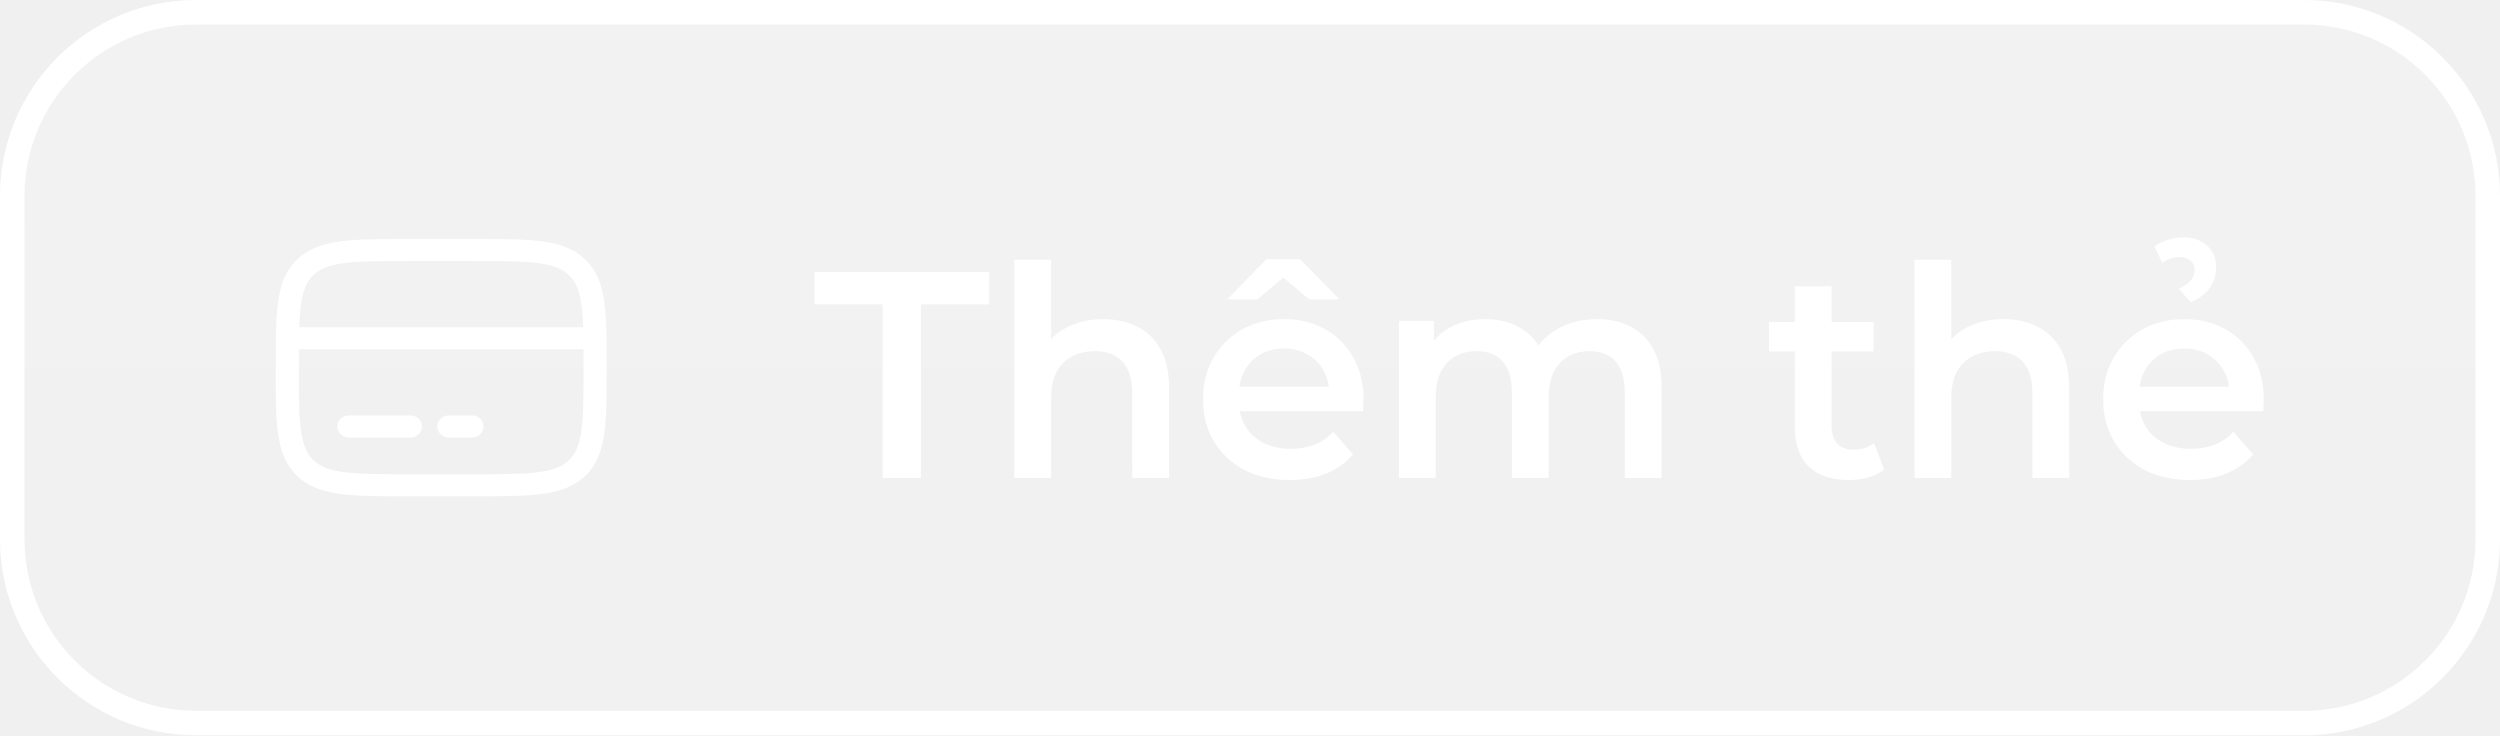
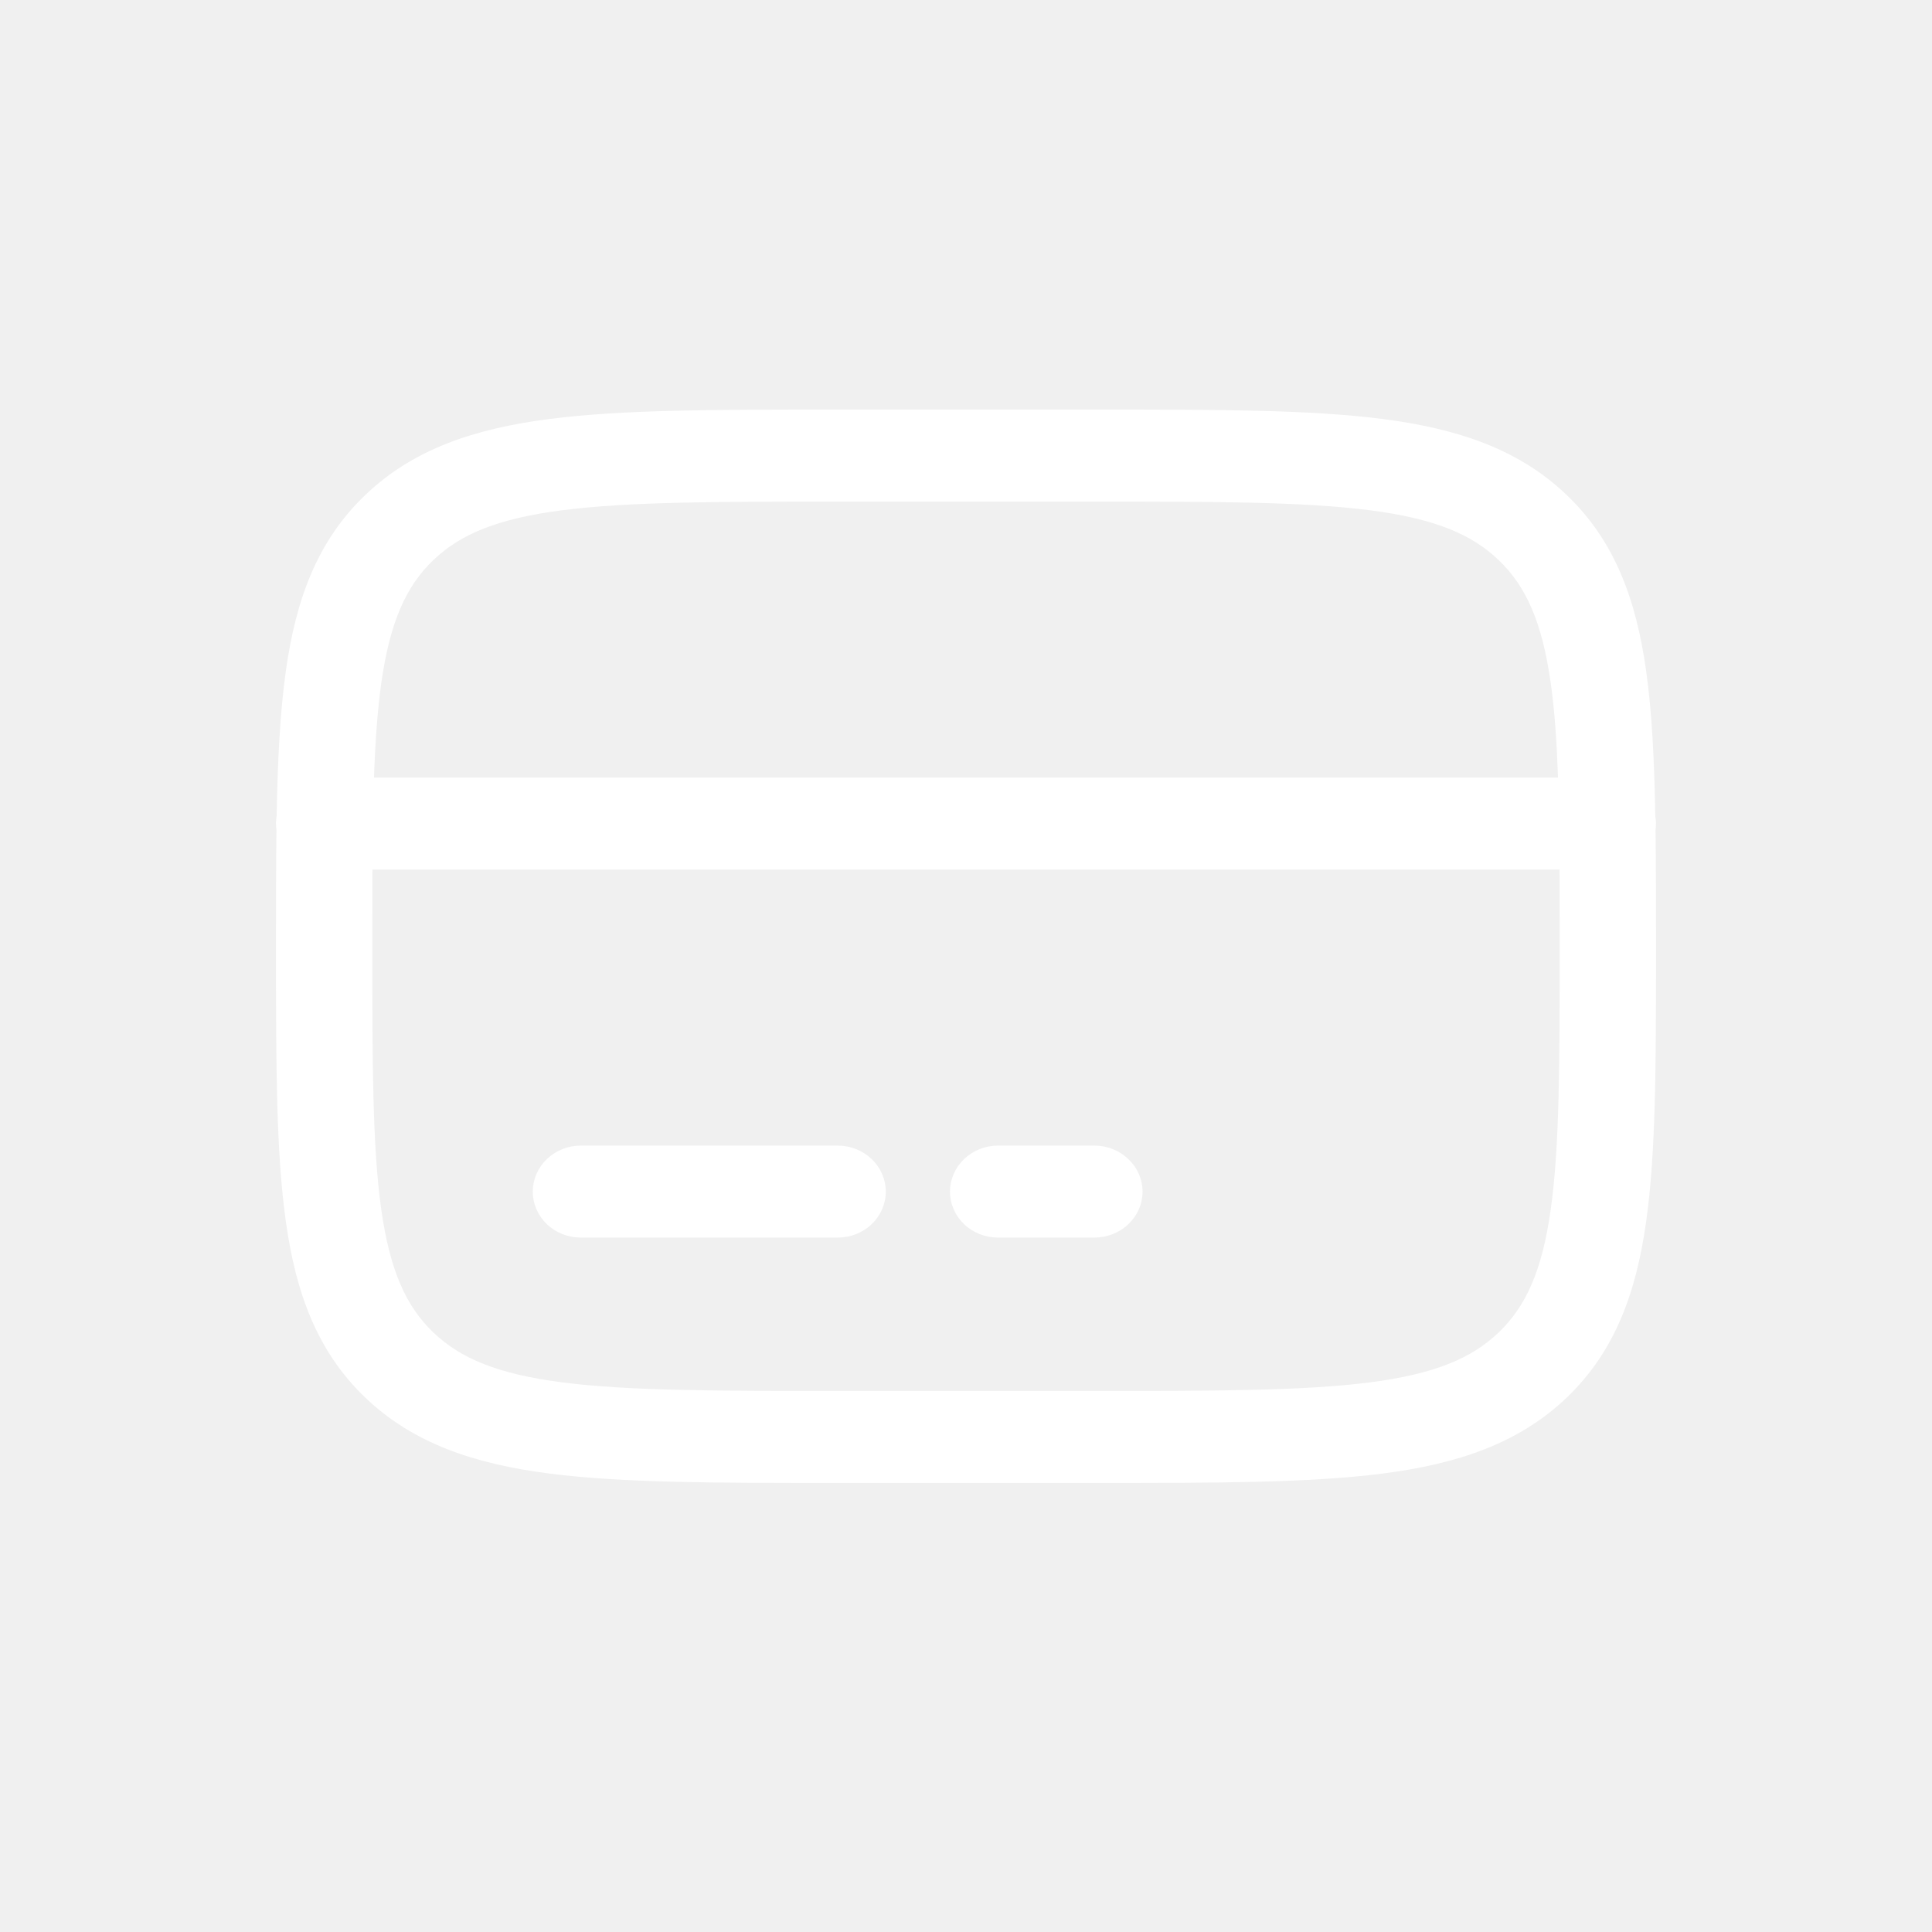
- <svg xmlns="http://www.w3.org/2000/svg" width="102" height="30" viewBox="0 0 102 30" fill="none">
-   <g filter="url(#filter0_b_4614_39657)">
-     <rect width="102" height="30" rx="8" fill="url(#paint0_linear_4614_39657)" fill-opacity="0.2" />
-     <rect x="0.5" y="0.5" width="101" height="29" rx="7.5" stroke="white" />
-     <path fill-rule="evenodd" clip-rule="evenodd" d="M16.709 9.75H19.291C20.445 9.75 21.359 9.75 22.075 9.842C22.81 9.937 23.406 10.136 23.877 10.585C24.346 11.034 24.555 11.604 24.654 12.307C24.71 12.71 24.734 13.18 24.743 13.725C24.751 13.77 24.752 13.817 24.746 13.863C24.75 14.202 24.75 14.569 24.75 14.966V15.034C24.75 16.137 24.75 17.01 24.654 17.694C24.555 18.397 24.346 18.966 23.877 19.416C23.406 19.864 22.81 20.064 22.075 20.158C21.359 20.25 20.445 20.25 19.291 20.25H16.709C15.555 20.25 14.641 20.25 13.926 20.158C13.19 20.064 12.594 19.864 12.124 19.416C11.654 18.966 11.445 18.397 11.346 17.694C11.25 17.009 11.25 16.137 11.25 15.034V14.966C11.25 14.569 11.25 14.202 11.255 13.863C11.248 13.817 11.248 13.77 11.257 13.725C11.267 13.18 11.29 12.71 11.346 12.307C11.445 11.604 11.654 11.034 12.124 10.585C12.594 10.136 13.19 9.937 13.926 9.842C14.642 9.75 15.555 9.75 16.709 9.75ZM12.193 14.25C12.192 14.483 12.192 14.732 12.192 15C12.192 16.144 12.193 16.957 12.28 17.574C12.365 18.177 12.524 18.525 12.79 18.779C13.055 19.033 13.42 19.185 14.051 19.266C14.697 19.349 15.547 19.35 16.744 19.35H19.256C20.453 19.35 21.304 19.349 21.95 19.266C22.581 19.185 22.945 19.033 23.21 18.779C23.476 18.525 23.636 18.177 23.72 17.573C23.807 16.957 23.808 16.144 23.808 15C23.808 14.732 23.808 14.483 23.807 14.25H12.193ZM23.792 13.35H12.208C12.221 12.998 12.242 12.694 12.28 12.426C12.365 11.823 12.524 11.475 12.79 11.221C13.055 10.967 13.42 10.815 14.051 10.734C14.697 10.651 15.547 10.65 16.744 10.65H19.256C20.453 10.65 21.304 10.651 21.95 10.734C22.581 10.815 22.945 10.967 23.21 11.221C23.476 11.475 23.636 11.823 23.72 12.427C23.758 12.694 23.779 12.998 23.792 13.35ZM13.762 17.4C13.762 17.281 13.811 17.166 13.9 17.082C13.988 16.997 14.108 16.95 14.233 16.95H16.744C16.869 16.95 16.989 16.997 17.077 17.082C17.166 17.166 17.215 17.281 17.215 17.4C17.215 17.52 17.166 17.634 17.077 17.718C16.989 17.803 16.869 17.85 16.744 17.85H14.233C14.108 17.85 13.988 17.803 13.9 17.718C13.811 17.634 13.762 17.52 13.762 17.4ZM17.843 17.4C17.843 17.281 17.893 17.166 17.981 17.082C18.069 16.997 18.189 16.95 18.314 16.95H19.256C19.381 16.95 19.501 16.997 19.589 17.082C19.677 17.166 19.727 17.281 19.727 17.4C19.727 17.52 19.677 17.634 19.589 17.718C19.501 17.803 19.381 17.85 19.256 17.85H18.314C18.189 17.85 18.069 17.803 17.981 17.718C17.893 17.634 17.843 17.52 17.843 17.4Z" fill="white" />
-     <path d="M36.014 19.5V12.42H33.23V11.1H40.358V12.42H37.574V19.5H36.014ZM45.02 13.02C45.532 13.02 45.988 13.12 46.388 13.32C46.796 13.52 47.116 13.828 47.348 14.244C47.58 14.652 47.696 15.18 47.696 15.828V19.5H46.196V16.02C46.196 15.452 46.06 15.028 45.788 14.748C45.524 14.468 45.152 14.328 44.672 14.328C44.32 14.328 44.008 14.4 43.736 14.544C43.464 14.688 43.252 14.904 43.1 15.192C42.956 15.472 42.884 15.828 42.884 16.26V19.5H41.384V10.596H42.884V14.82L42.56 14.292C42.784 13.884 43.108 13.572 43.532 13.356C43.964 13.132 44.46 13.02 45.02 13.02ZM52.623 19.584C51.911 19.584 51.287 19.444 50.751 19.164C50.223 18.876 49.811 18.484 49.515 17.988C49.227 17.492 49.083 16.928 49.083 16.296C49.083 15.656 49.223 15.092 49.503 14.604C49.791 14.108 50.183 13.72 50.679 13.44C51.183 13.16 51.755 13.02 52.395 13.02C53.019 13.02 53.575 13.156 54.063 13.428C54.551 13.7 54.935 14.084 55.215 14.58C55.495 15.076 55.635 15.66 55.635 16.332C55.635 16.396 55.631 16.468 55.623 16.548C55.623 16.628 55.619 16.704 55.611 16.776H50.271V15.78H54.819L54.231 16.092C54.239 15.724 54.163 15.4 54.003 15.12C53.843 14.84 53.623 14.62 53.343 14.46C53.071 14.3 52.755 14.22 52.395 14.22C52.027 14.22 51.703 14.3 51.423 14.46C51.151 14.62 50.935 14.844 50.775 15.132C50.623 15.412 50.547 15.744 50.547 16.128V16.368C50.547 16.752 50.635 17.092 50.811 17.388C50.987 17.684 51.235 17.912 51.555 18.072C51.875 18.232 52.243 18.312 52.659 18.312C53.019 18.312 53.343 18.256 53.631 18.144C53.919 18.032 54.175 17.856 54.399 17.616L55.203 18.54C54.915 18.876 54.551 19.136 54.111 19.32C53.679 19.496 53.183 19.584 52.623 19.584ZM50.067 12.216L51.675 10.572H53.043L54.651 12.216H53.415L51.783 10.836H52.935L51.303 12.216H50.067ZM65.164 13.02C65.676 13.02 66.128 13.12 66.52 13.32C66.92 13.52 67.232 13.828 67.456 14.244C67.68 14.652 67.792 15.18 67.792 15.828V19.5H66.292V16.02C66.292 15.452 66.168 15.028 65.92 14.748C65.672 14.468 65.316 14.328 64.852 14.328C64.524 14.328 64.232 14.4 63.976 14.544C63.728 14.688 63.532 14.9 63.388 15.18C63.252 15.46 63.184 15.816 63.184 16.248V19.5H61.684V16.02C61.684 15.452 61.56 15.028 61.312 14.748C61.064 14.468 60.708 14.328 60.244 14.328C59.916 14.328 59.624 14.4 59.368 14.544C59.12 14.688 58.924 14.9 58.78 15.18C58.644 15.46 58.576 15.816 58.576 16.248V19.5H57.076V13.092H58.504V14.796L58.252 14.292C58.468 13.876 58.78 13.56 59.188 13.344C59.604 13.128 60.076 13.02 60.604 13.02C61.204 13.02 61.724 13.168 62.164 13.464C62.612 13.76 62.908 14.208 63.052 14.808L62.464 14.604C62.672 14.124 63.016 13.74 63.496 13.452C63.976 13.164 64.532 13.02 65.164 13.02ZM75.437 19.584C74.733 19.584 74.189 19.404 73.805 19.044C73.421 18.676 73.229 18.136 73.229 17.424V11.676H74.729V17.388C74.729 17.692 74.805 17.928 74.957 18.096C75.117 18.264 75.337 18.348 75.617 18.348C75.953 18.348 76.233 18.26 76.457 18.084L76.877 19.152C76.701 19.296 76.485 19.404 76.229 19.476C75.973 19.548 75.709 19.584 75.437 19.584ZM72.173 14.34V13.14H76.445V14.34H72.173ZM81.747 13.02C82.259 13.02 82.715 13.12 83.115 13.32C83.523 13.52 83.843 13.828 84.075 14.244C84.307 14.652 84.423 15.18 84.423 15.828V19.5H82.923V16.02C82.923 15.452 82.787 15.028 82.515 14.748C82.251 14.468 81.879 14.328 81.399 14.328C81.047 14.328 80.735 14.4 80.463 14.544C80.191 14.688 79.979 14.904 79.827 15.192C79.683 15.472 79.611 15.828 79.611 16.26V19.5H78.111V10.596H79.611V14.82L79.287 14.292C79.511 13.884 79.835 13.572 80.259 13.356C80.691 13.132 81.187 13.02 81.747 13.02ZM89.35 19.584C88.638 19.584 88.013 19.444 87.478 19.164C86.95 18.876 86.537 18.484 86.242 17.988C85.954 17.492 85.809 16.928 85.809 16.296C85.809 15.656 85.95 15.092 86.23 14.604C86.517 14.108 86.909 13.72 87.406 13.44C87.909 13.16 88.481 13.02 89.121 13.02C89.746 13.02 90.302 13.156 90.79 13.428C91.278 13.7 91.662 14.084 91.942 14.58C92.222 15.076 92.362 15.66 92.362 16.332C92.362 16.396 92.358 16.468 92.35 16.548C92.35 16.628 92.346 16.704 92.338 16.776H86.998V15.78H91.546L90.957 16.092C90.966 15.724 90.889 15.4 90.73 15.12C90.57 14.84 90.35 14.62 90.07 14.46C89.797 14.3 89.481 14.22 89.121 14.22C88.754 14.22 88.43 14.3 88.15 14.46C87.877 14.62 87.662 14.844 87.501 15.132C87.35 15.412 87.273 15.744 87.273 16.128V16.368C87.273 16.752 87.362 17.092 87.537 17.388C87.713 17.684 87.962 17.912 88.281 18.072C88.602 18.232 88.969 18.312 89.385 18.312C89.746 18.312 90.07 18.256 90.358 18.144C90.645 18.032 90.901 17.856 91.126 17.616L91.93 18.54C91.641 18.876 91.278 19.136 90.838 19.32C90.406 19.496 89.909 19.584 89.35 19.584ZM89.385 12.336L88.894 11.784C89.126 11.672 89.29 11.556 89.385 11.436C89.49 11.308 89.541 11.168 89.541 11.016C89.541 10.856 89.486 10.728 89.374 10.632C89.261 10.536 89.118 10.488 88.942 10.488C88.694 10.488 88.454 10.564 88.222 10.716L87.897 10.056C88.066 9.936 88.254 9.844 88.462 9.78C88.669 9.716 88.882 9.684 89.097 9.684C89.49 9.684 89.805 9.796 90.046 10.02C90.293 10.236 90.418 10.524 90.418 10.884C90.418 11.212 90.334 11.496 90.165 11.736C89.998 11.976 89.737 12.176 89.385 12.336Z" fill="white" />
-   </g>
-   <defs>
-     <filter id="filter0_b_4614_39657" x="-60" y="-60" width="222" height="150" filterUnits="userSpaceOnUse" color-interpolation-filters="sRGB">
-       <feFlood flood-opacity="0" result="BackgroundImageFix" />
-       <feGaussianBlur in="BackgroundImageFix" stdDeviation="30" />
-       <feComposite in2="SourceAlpha" operator="in" result="effect1_backgroundBlur_4614_39657" />
-       <feBlend mode="normal" in="SourceGraphic" in2="effect1_backgroundBlur_4614_39657" result="shape" />
-     </filter>
-     <linearGradient id="paint0_linear_4614_39657" x1="51" y1="0" x2="51" y2="30" gradientUnits="userSpaceOnUse">
-       <stop stop-color="white" stop-opacity="0.8" />
-       <stop offset="1" stop-color="white" stop-opacity="0.2" />
-     </linearGradient>
-   </defs>
+ <svg xmlns="http://www.w3.org/2000/svg" width="21" height="21" viewBox="0 0 21 21" fill="none">
+   <path fill-rule="evenodd" clip-rule="evenodd" d="M9.066 4.452H11.934C13.217 4.452 14.233 4.452 15.027 4.554C15.845 4.66 16.507 4.881 17.029 5.38C17.551 5.879 17.783 6.512 17.893 7.293C17.956 7.742 17.982 8.264 17.992 8.868C18.001 8.919 18.002 8.971 17.995 9.022C18 9.399 18 9.807 18 10.248V10.323C18 11.548 18 12.519 17.893 13.278C17.783 14.06 17.551 14.692 17.029 15.192C16.507 15.69 15.845 15.912 15.027 16.017C14.232 16.119 13.217 16.119 11.934 16.119H9.066C7.783 16.119 6.768 16.119 5.973 16.017C5.155 15.912 4.493 15.69 3.971 15.192C3.449 14.692 3.217 14.06 3.107 13.278C3 12.518 3 11.548 3 10.323V10.248C3 9.807 3 9.399 3.005 9.022C2.998 8.971 2.998 8.919 3.007 8.868C3.018 8.264 3.044 7.742 3.107 7.293C3.217 6.512 3.449 5.879 3.971 5.38C4.493 4.881 5.155 4.66 5.973 4.554C6.768 4.452 7.783 4.452 9.066 4.452ZM4.048 9.452C4.047 9.711 4.047 9.988 4.047 10.286C4.047 11.557 4.048 12.46 4.144 13.146C4.239 13.816 4.416 14.202 4.711 14.484C5.006 14.766 5.411 14.936 6.113 15.026C6.83 15.118 7.774 15.119 9.105 15.119H11.895C13.226 15.119 14.171 15.118 14.888 15.026C15.59 14.936 15.994 14.766 16.289 14.484C16.584 14.202 16.762 13.816 16.856 13.145C16.952 12.46 16.953 11.557 16.953 10.286C16.953 9.988 16.953 9.711 16.952 9.452H4.048ZM16.935 8.452H4.065C4.079 8.061 4.103 7.723 4.144 7.426C4.239 6.756 4.416 6.369 4.711 6.087C5.006 5.805 5.411 5.636 6.113 5.546C6.83 5.454 7.774 5.452 9.105 5.452H11.895C13.226 5.452 14.171 5.454 14.888 5.546C15.59 5.636 15.994 5.805 16.289 6.087C16.584 6.369 16.762 6.756 16.856 7.426C16.898 7.723 16.921 8.061 16.935 8.452ZM5.791 12.952C5.791 12.82 5.846 12.693 5.944 12.599C6.042 12.505 6.175 12.452 6.314 12.452H9.105C9.244 12.452 9.377 12.505 9.475 12.599C9.573 12.693 9.628 12.82 9.628 12.952C9.628 13.085 9.573 13.212 9.475 13.306C9.377 13.4 9.244 13.452 9.105 13.452H6.314C6.175 13.452 6.042 13.4 5.944 13.306C5.846 13.212 5.791 13.085 5.791 12.952ZM10.326 12.952C10.326 12.82 10.381 12.693 10.479 12.599C10.577 12.505 10.71 12.452 10.849 12.452H11.895C12.034 12.452 12.167 12.505 12.265 12.599C12.364 12.693 12.419 12.82 12.419 12.952C12.419 13.085 12.364 13.212 12.265 13.306C12.167 13.4 12.034 13.452 11.895 13.452H10.849C10.71 13.452 10.577 13.4 10.479 13.306C10.381 13.212 10.326 13.085 10.326 12.952Z" fill="white" />
</svg>
